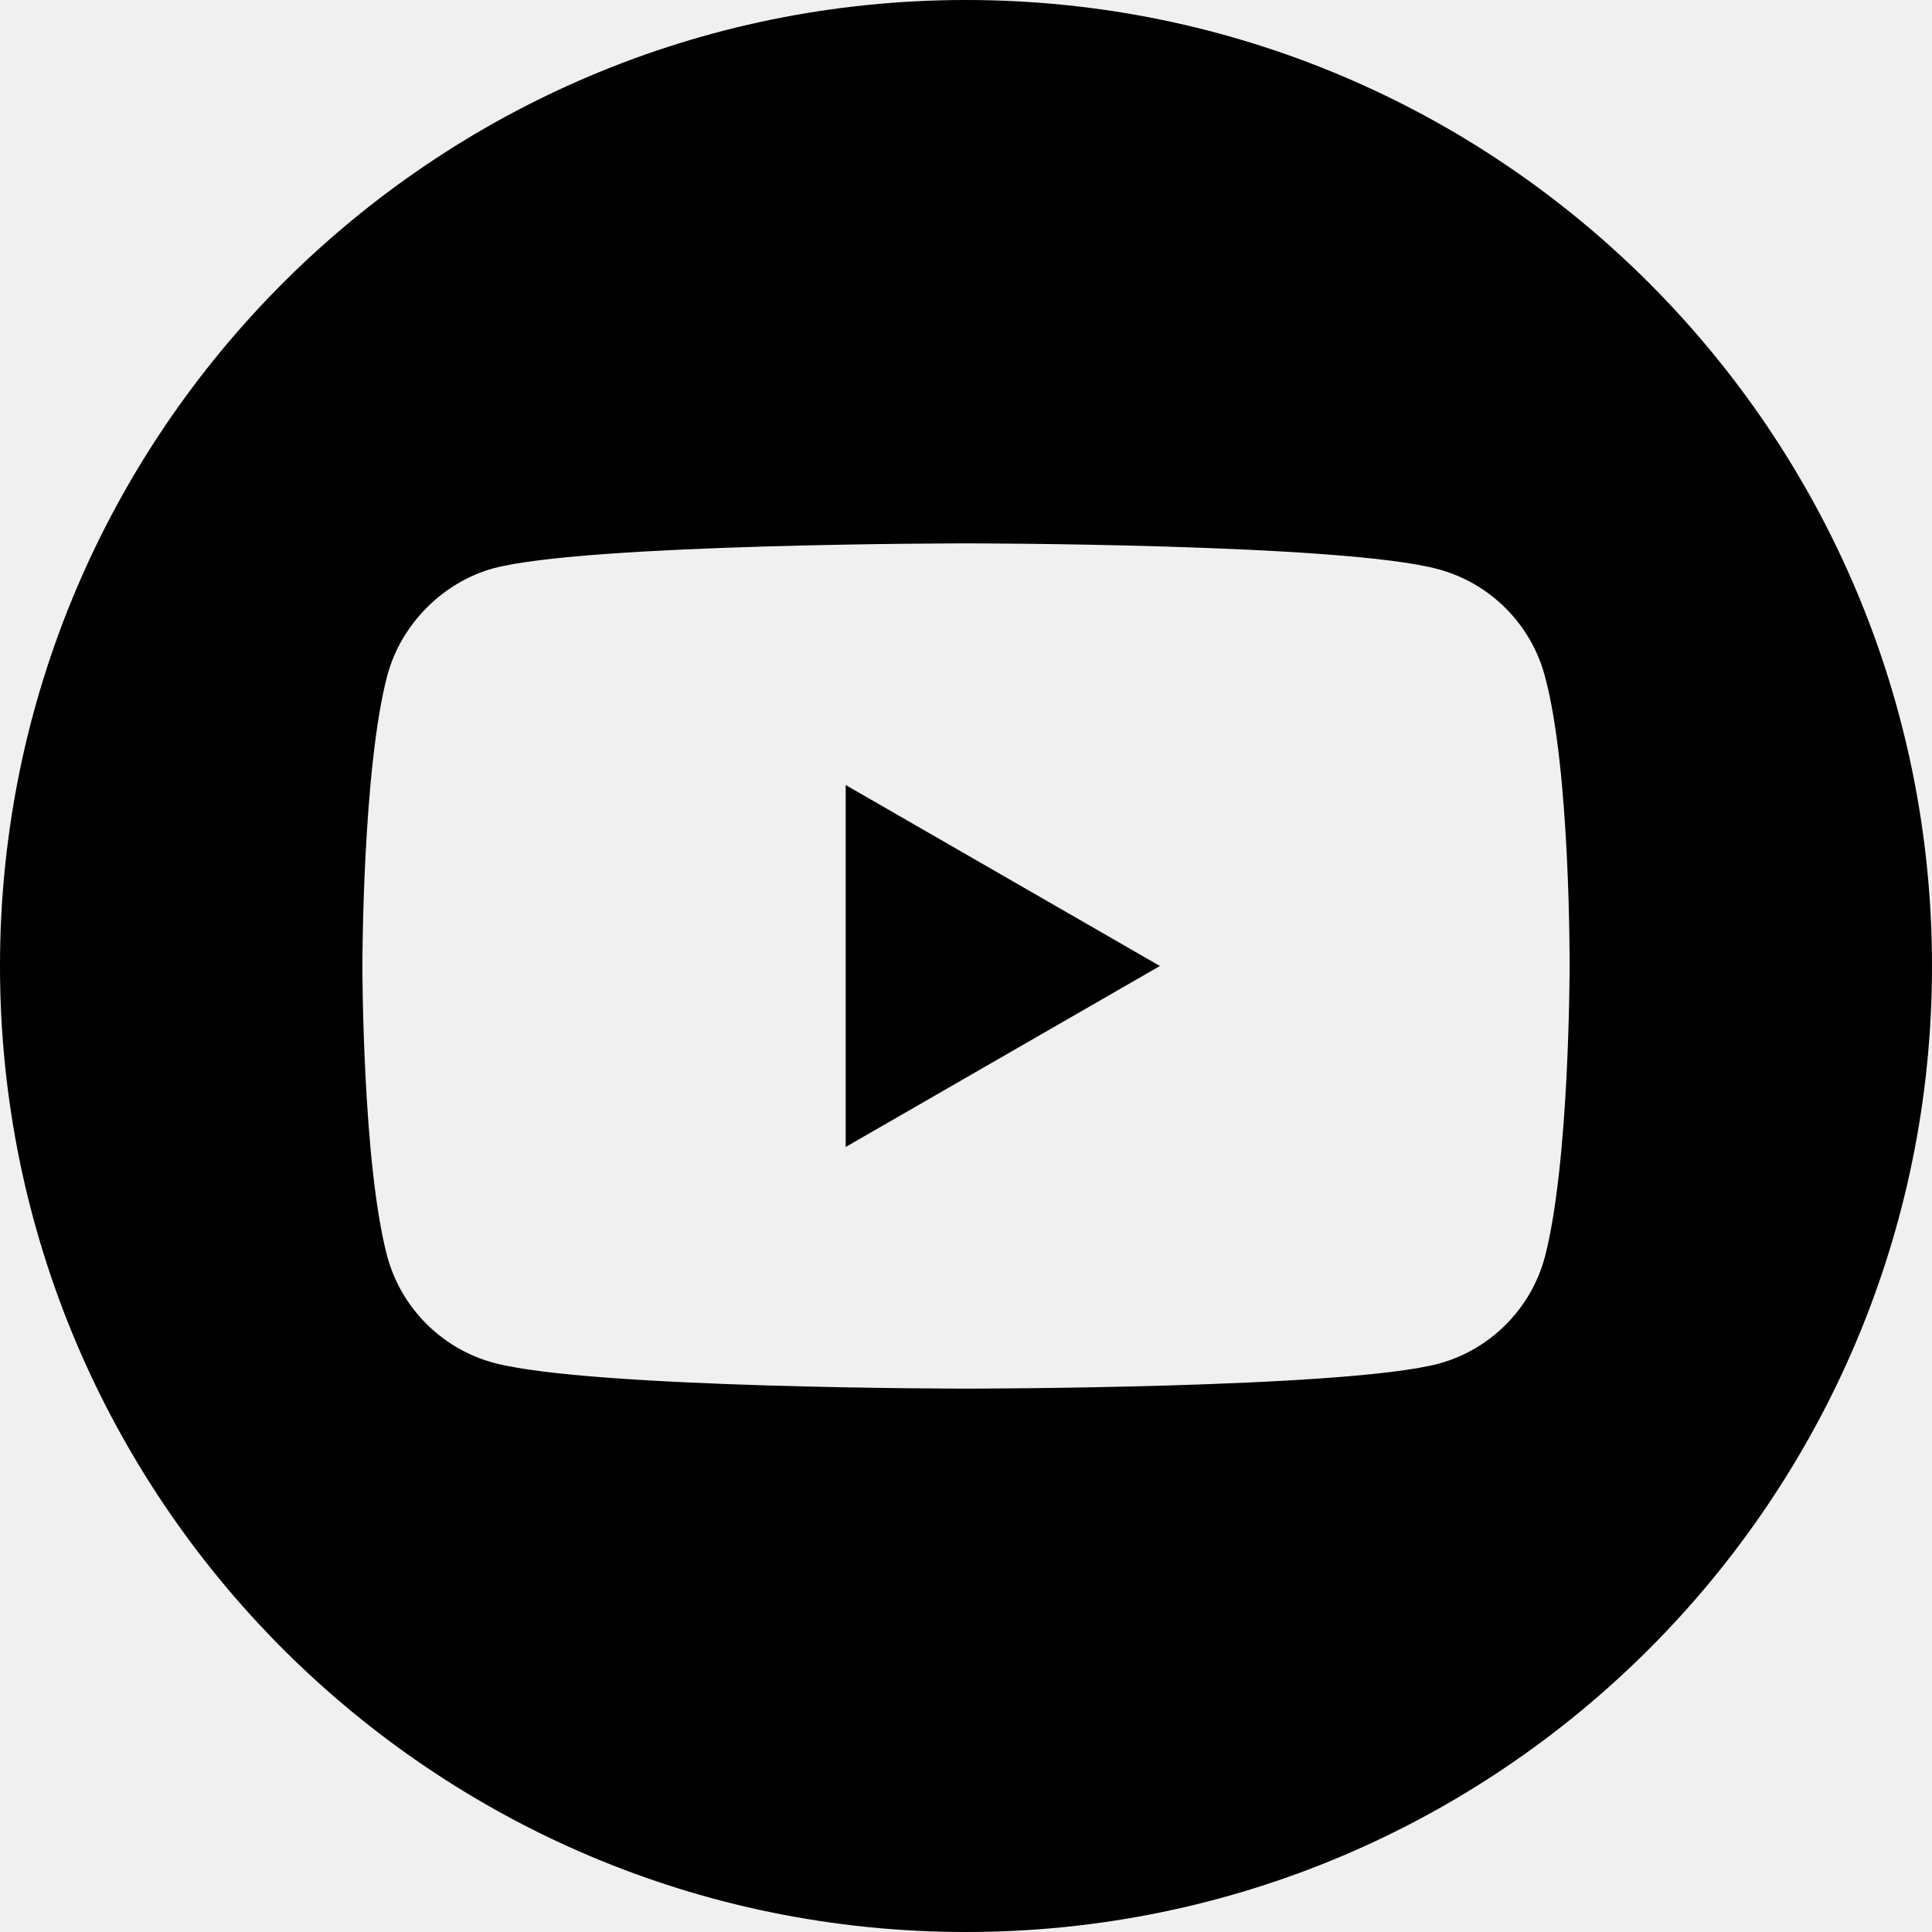
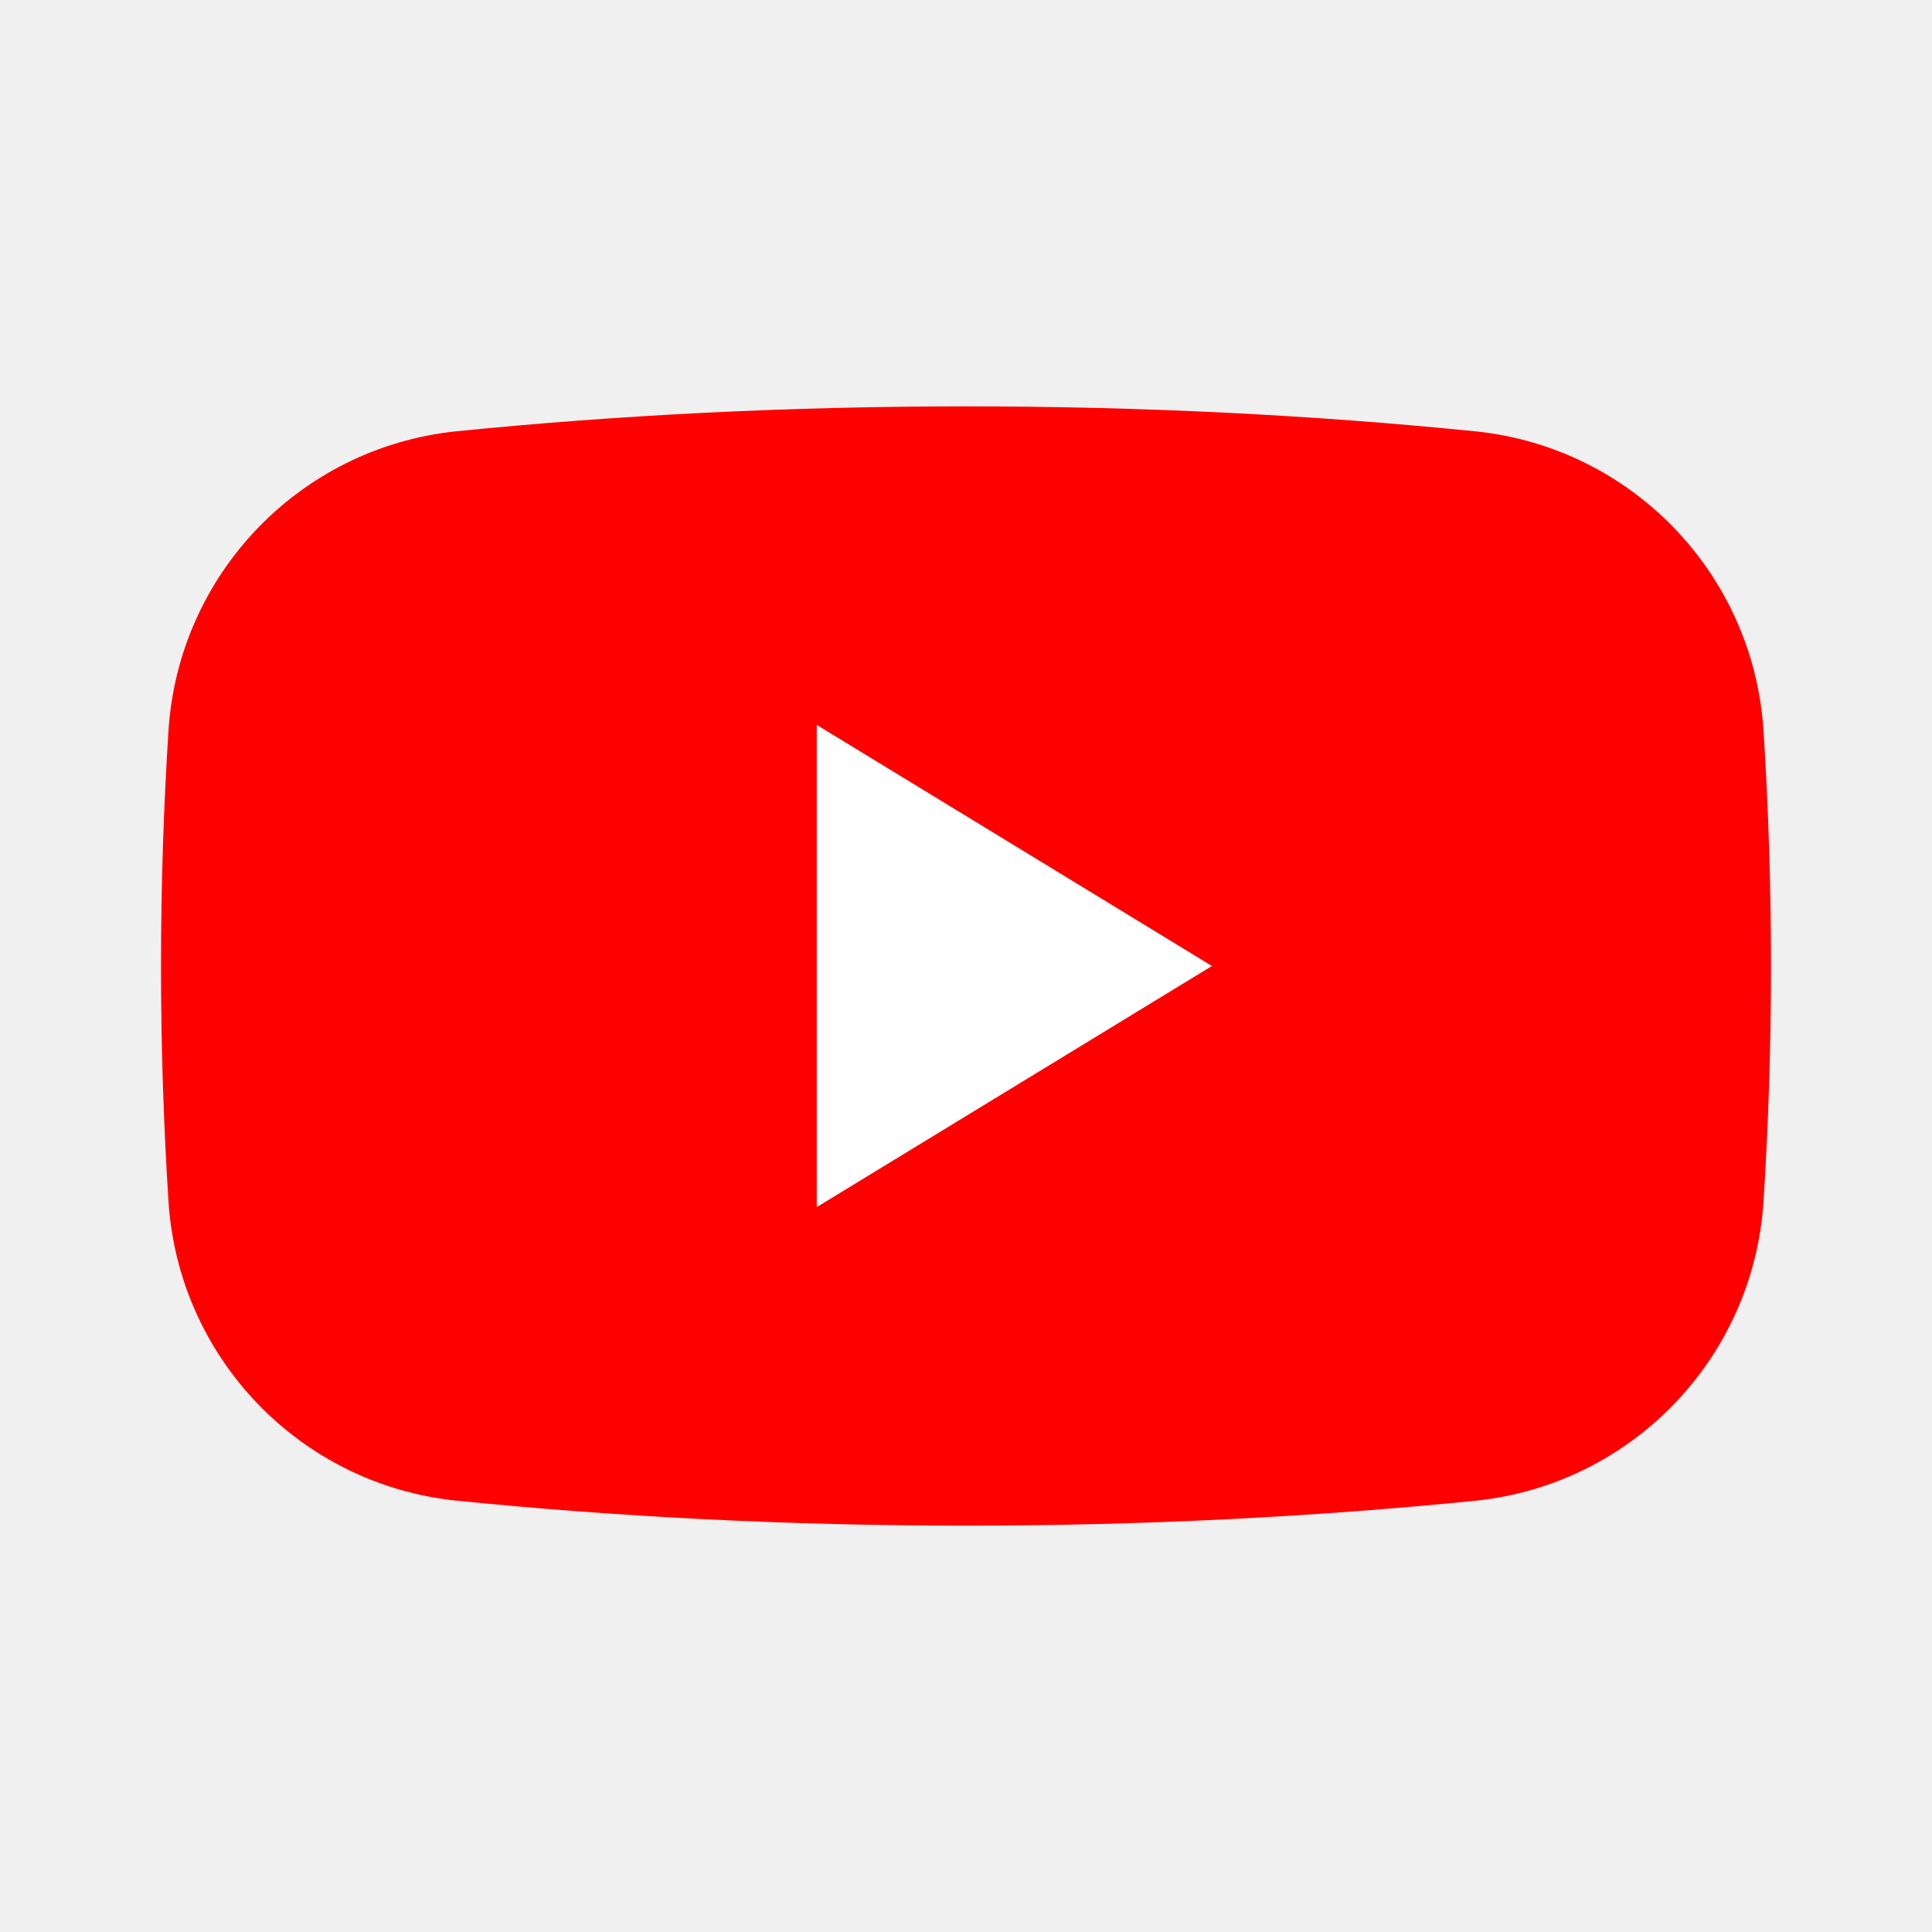
- <svg xmlns="http://www.w3.org/2000/svg" height="512pt" viewBox="0 0 512 512" width="512pt">
-   <path d="m224.113 303.961 83.273-47.961-83.273-47.961zm0 0" />
-   <path d="m256 0c-141.363 0-256 114.637-256 256s114.637 256 256 256 256-114.637 256-256-114.637-256-256-256zm159.961 256.262s0 51.918-6.586 76.953c-3.691 13.703-14.496 24.508-28.199 28.195-25.035 6.59-125.176 6.59-125.176 6.59s-99.879 0-125.176-6.852c-13.703-3.688-24.508-14.496-28.199-28.199-6.59-24.77-6.59-76.949-6.59-76.949s0-51.914 6.59-76.949c3.688-13.703 14.758-24.773 28.199-28.461 25.035-6.59 125.176-6.59 125.176-6.59s100.141 0 125.176 6.852c13.703 3.688 24.508 14.496 28.199 28.199 6.852 25.035 6.586 77.211 6.586 77.211zm0 0" />
+ <svg xmlns="http://www.w3.org/2000/svg" height="100%" style="fill-rule:evenodd;clip-rule:evenodd;stroke-linejoin:round;stroke-miterlimit:1.414;" version="1.1" viewBox="0 0 24 24" width="100%" xml:space="preserve">
+   <rect height="24" id="Artboard15" style="fill:none;" width="24" x="0" y="0" />
+   <g>
+     <path d="M2.093,9.075c0.125,-1.941 1.629,-3.509 3.562,-3.716c2.005,-0.202 4.136,-0.311 6.345,-0.311c2.209,0 4.34,0.109 6.345,0.312c1.933,0.206 3.437,1.774 3.562,3.715c0.061,0.956 0.093,1.933 0.093,2.925c0,0.992 -0.032,1.969 -0.093,2.925c-0.125,1.941 -1.629,3.509 -3.562,3.716c-2.005,0.202 -4.136,0.311 -6.345,0.311c-2.209,0 -4.34,-0.109 -6.345,-0.312c-1.933,-0.206 -3.437,-1.774 -3.562,-3.715c-0.061,-0.956 -0.093,-1.933 -0.093,-2.925c0,-0.992 0.032,-1.969 0.093,-2.925Z" style="fill:#f00;" />
+     <path d="M15.055,12l-4.909,2.995l0,-5.99l4.909,2.995Z" style="fill:#fff;" />
+   </g>
</svg>
